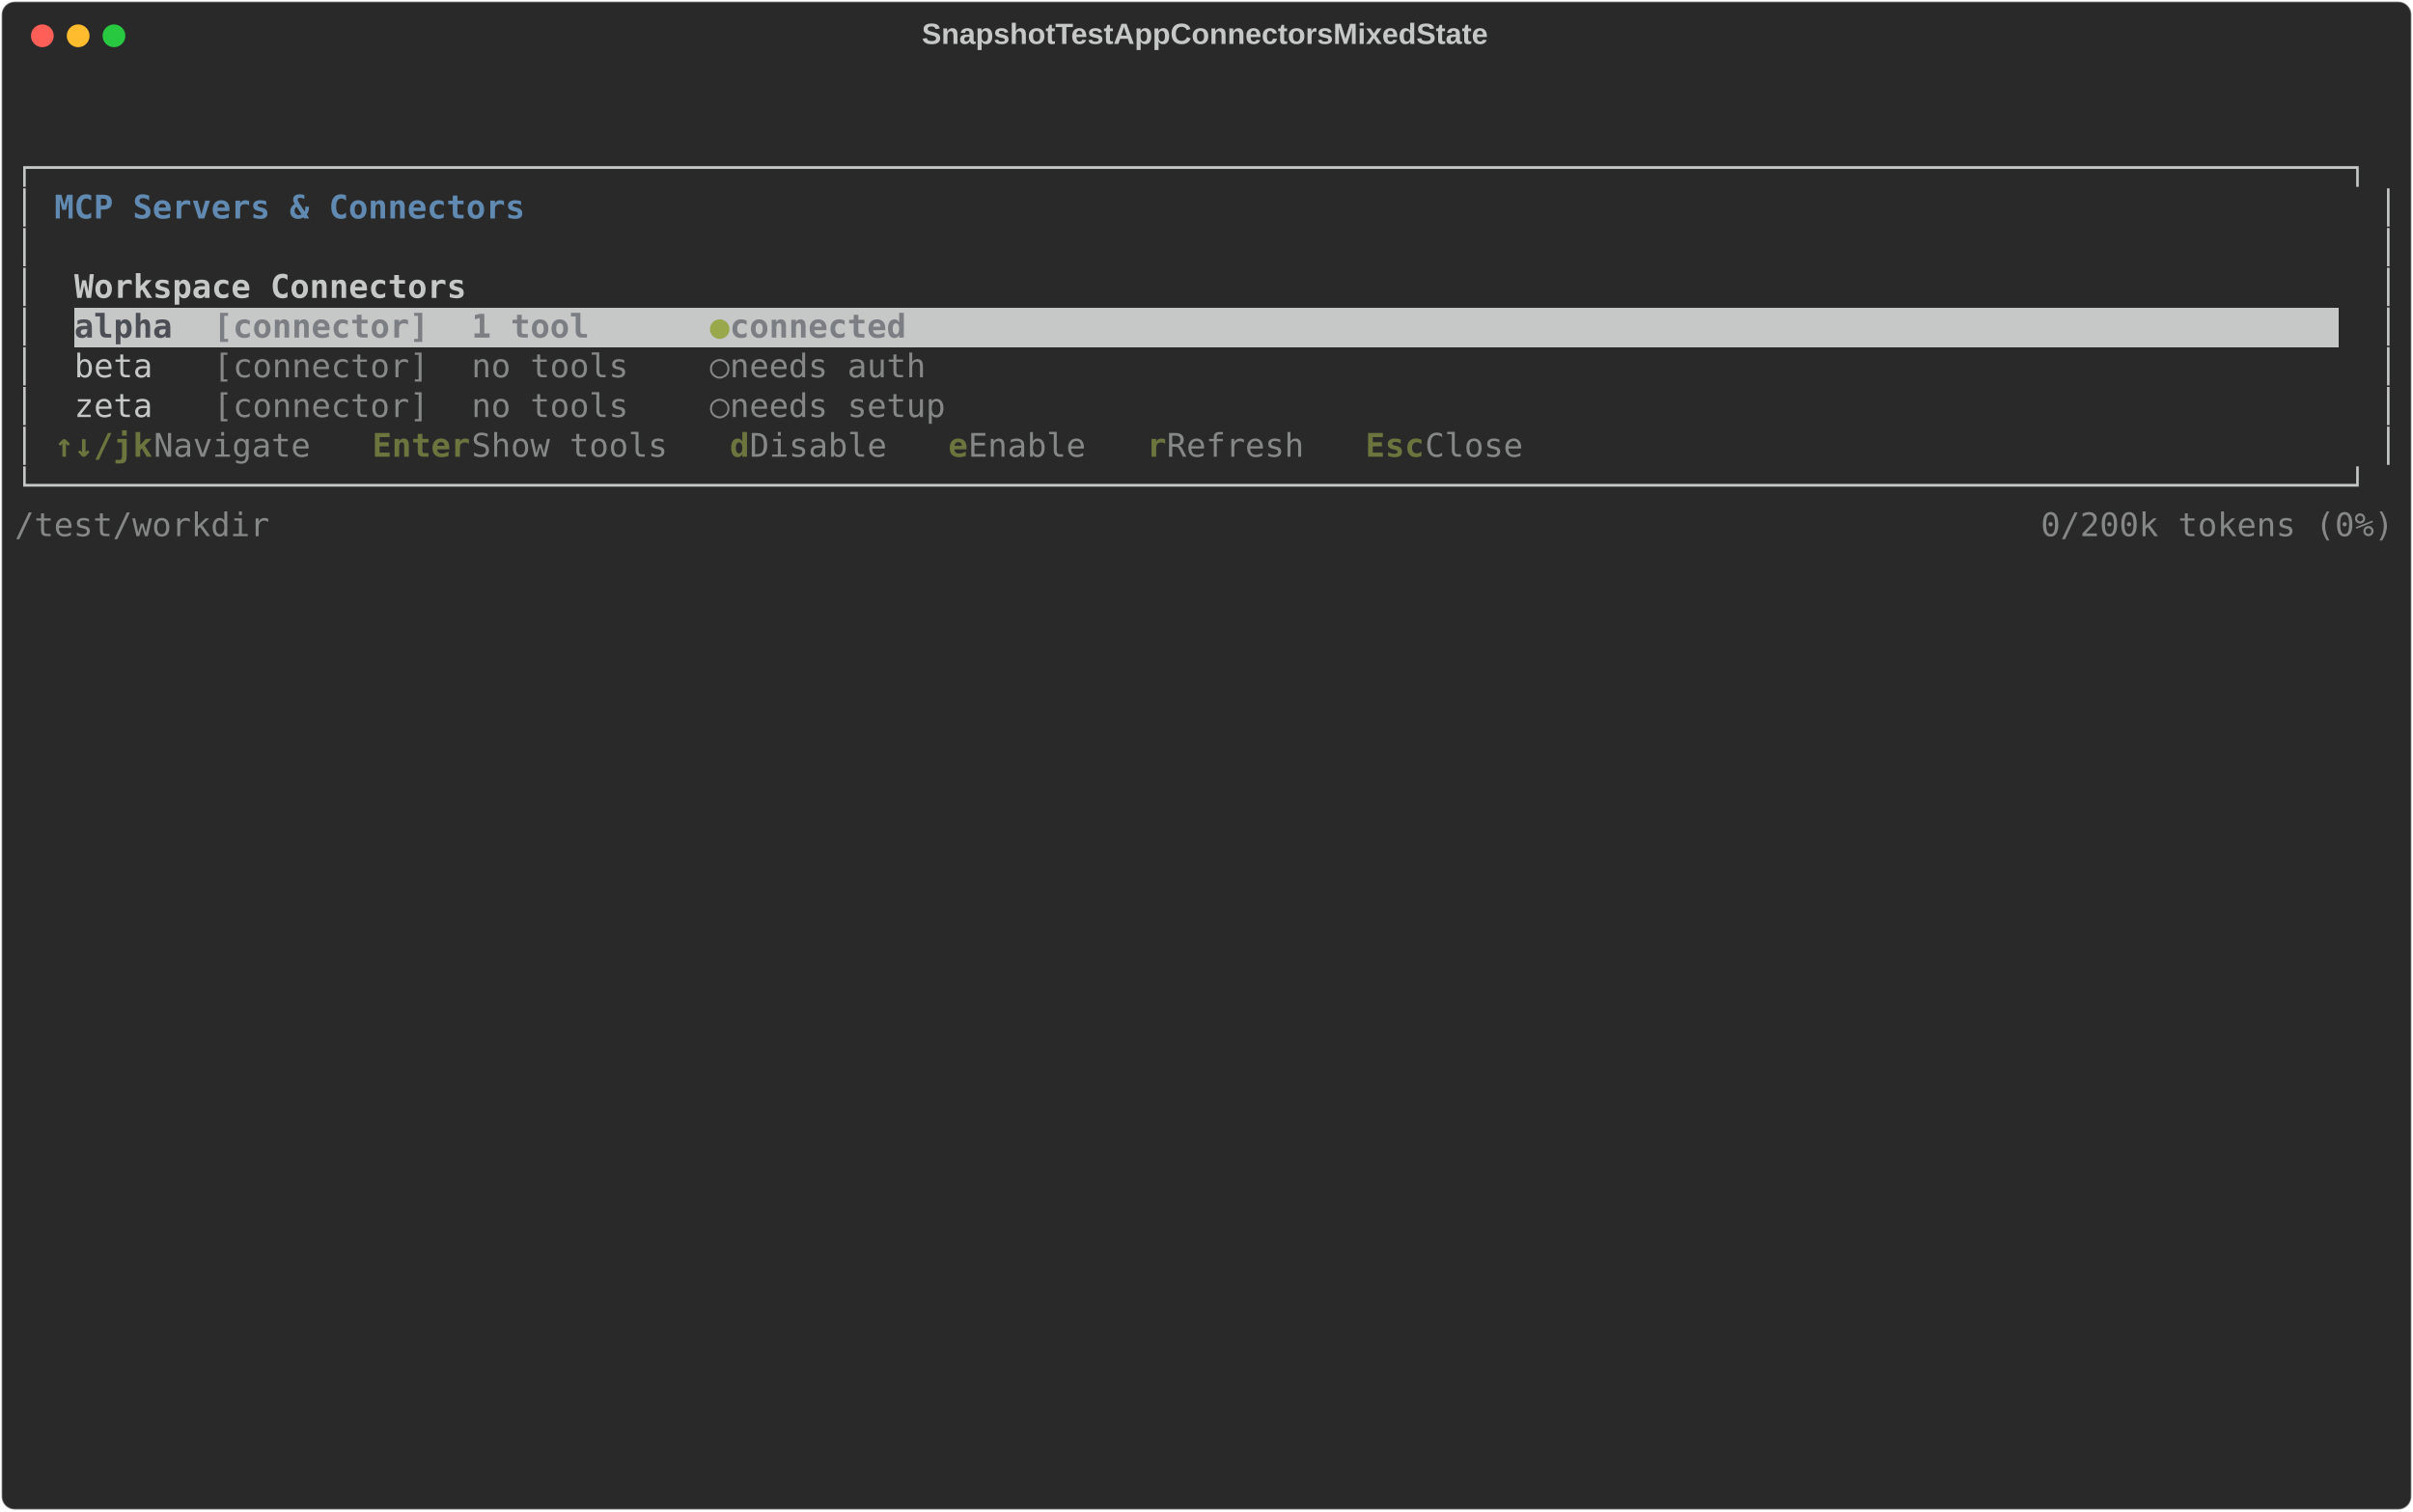
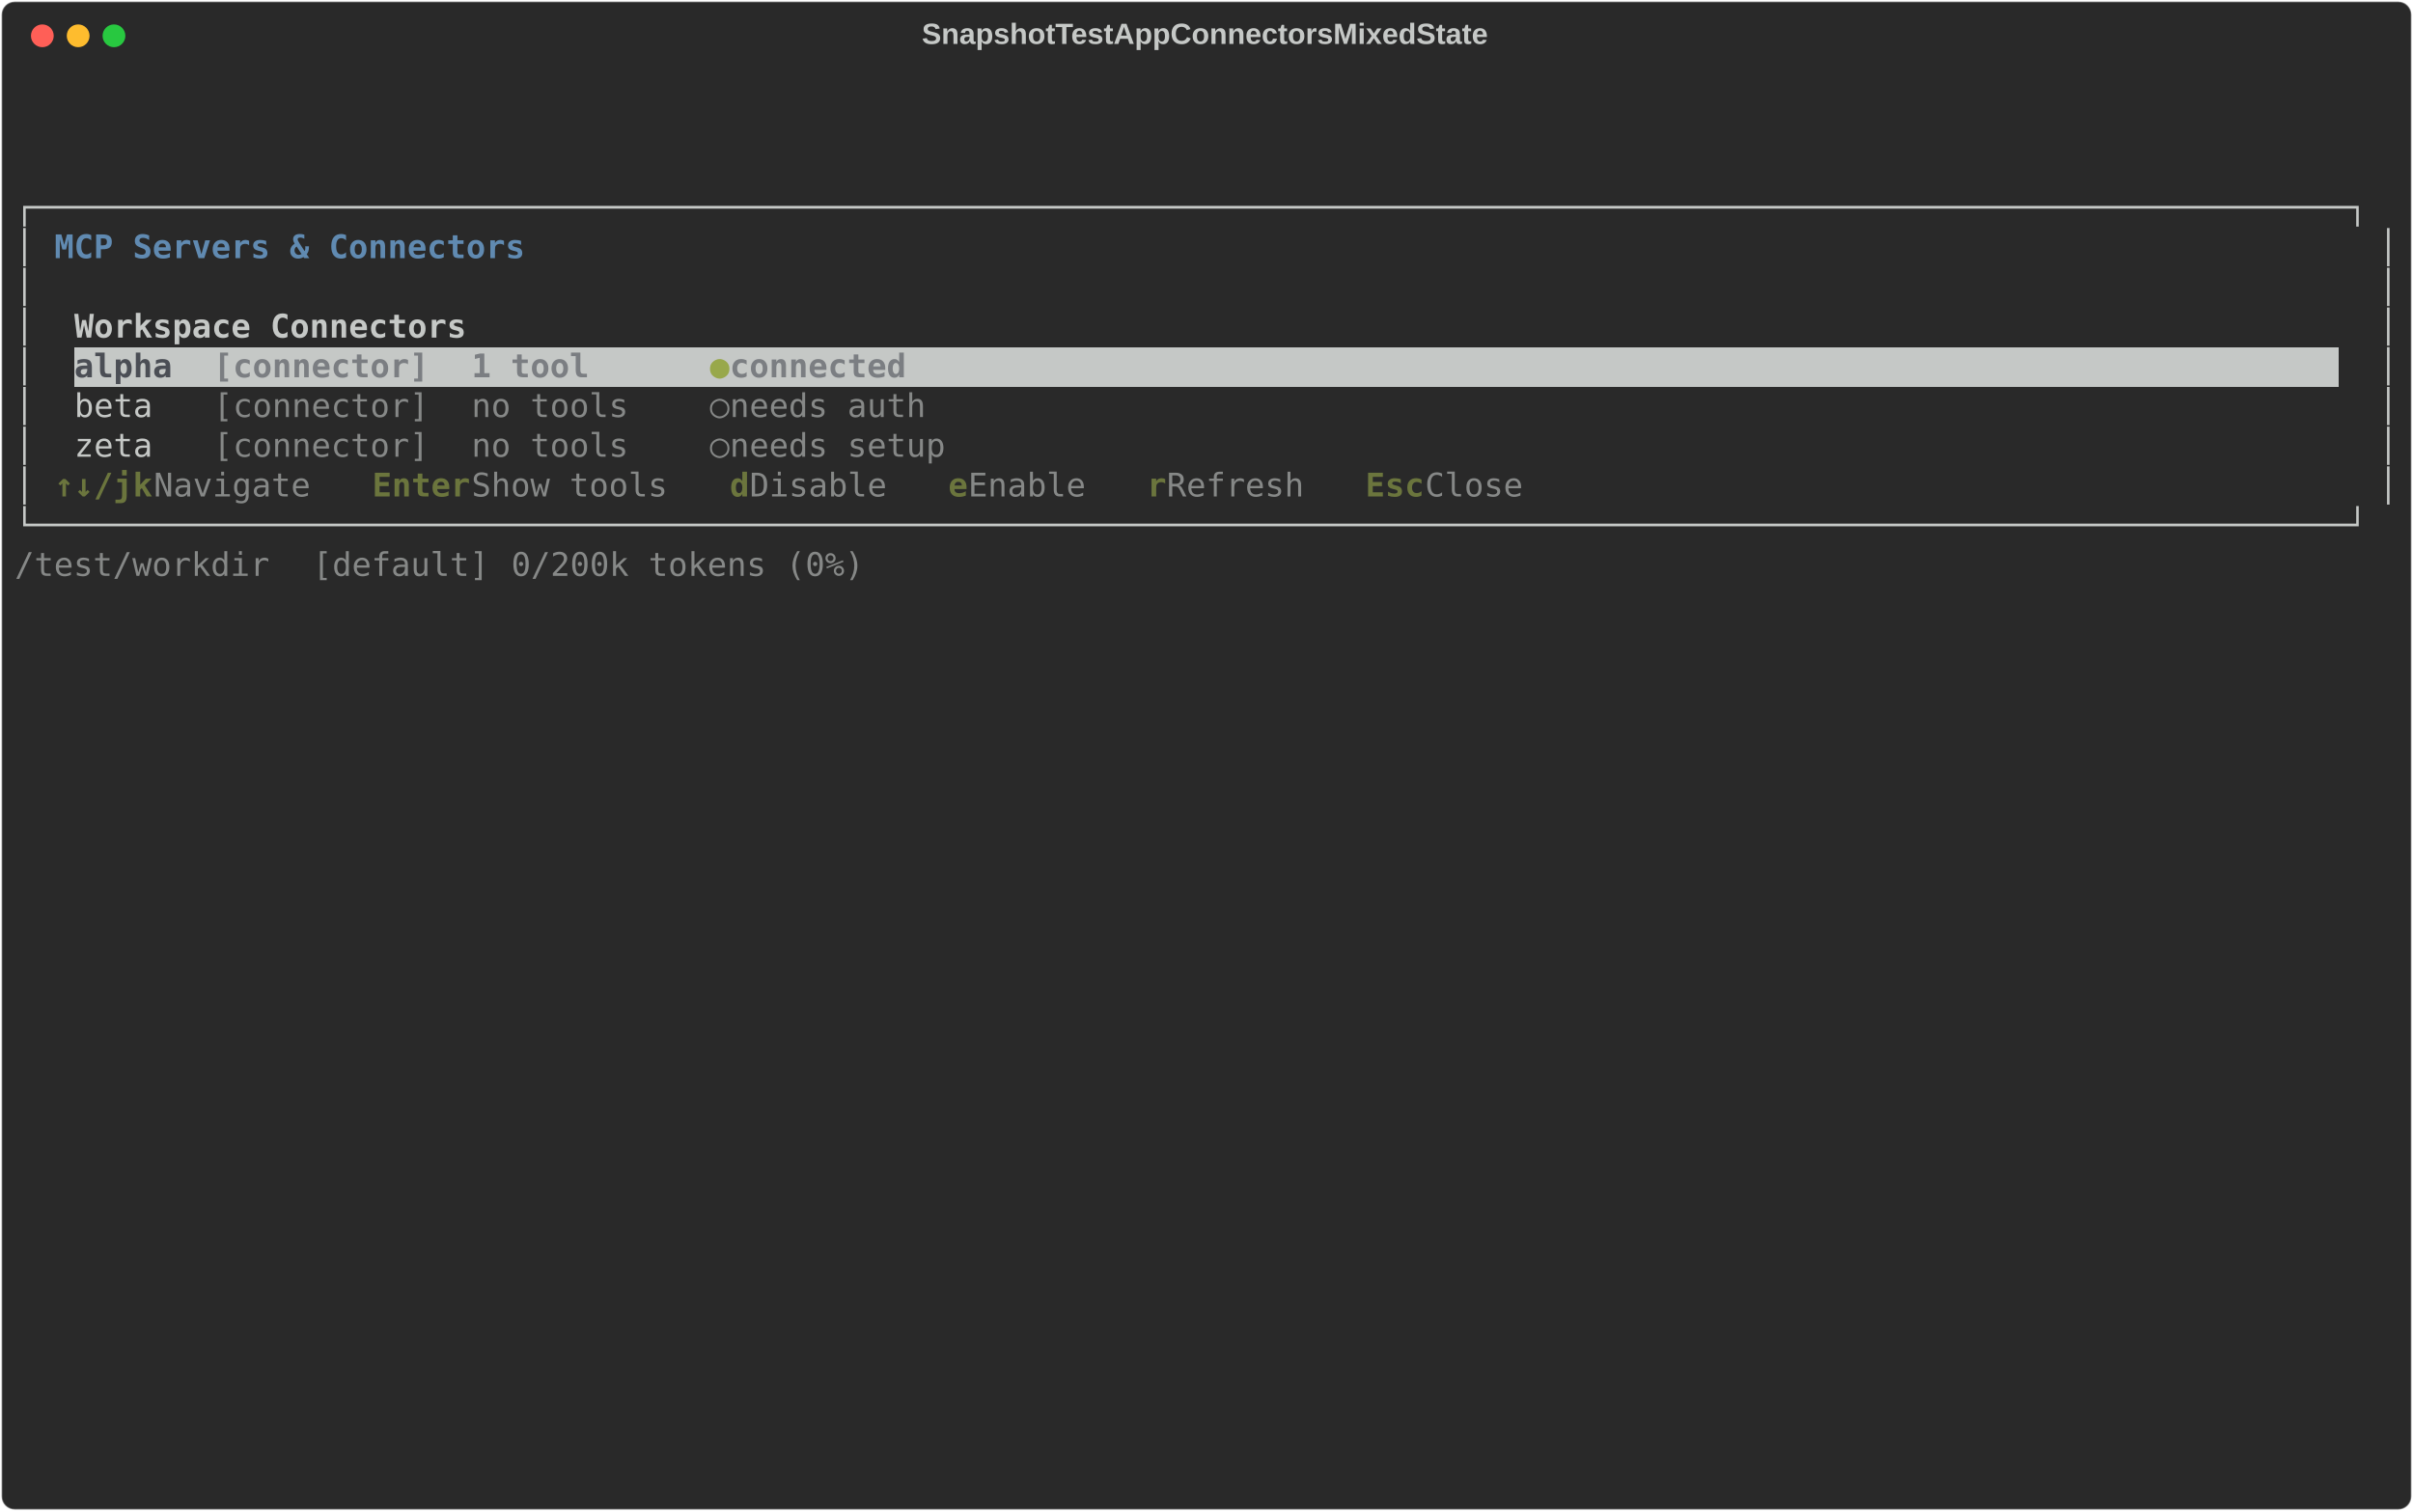
<svg xmlns="http://www.w3.org/2000/svg" class="rich-terminal" viewBox="0 0 1482 928.4">
  <style>

    @font-face {
        font-family: "Fira Code";
        src: local("FiraCode-Regular"),
                url("https://cdnjs.cloudflare.com/ajax/libs/firacode/6.2.0/woff2/FiraCode-Regular.woff2") format("woff2"),
                url("https://cdnjs.cloudflare.com/ajax/libs/firacode/6.2.0/woff/FiraCode-Regular.woff") format("woff");
        font-style: normal;
        font-weight: 400;
    }
    @font-face {
        font-family: "Fira Code";
        src: local("FiraCode-Bold"),
                url("https://cdnjs.cloudflare.com/ajax/libs/firacode/6.2.0/woff2/FiraCode-Bold.woff2") format("woff2"),
                url("https://cdnjs.cloudflare.com/ajax/libs/firacode/6.2.0/woff/FiraCode-Bold.woff") format("woff");
        font-style: bold;
        font-weight: 700;
    }

    .terminal-matrix {
        font-family: Fira Code, monospace;
        font-size: 20px;
        line-height: 24.4px;
        font-variant-east-asian: full-width;
    }

    .terminal-title {
        font-size: 18px;
        font-weight: bold;
        font-family: arial;
    }

    .terminal-r1 { fill: #c5c8c6 }
.terminal-r2 { fill: #608ab1;font-weight: bold }
.terminal-r3 { fill: #c5c8c6;font-weight: bold }
.terminal-r4 { fill: #4b4e55;font-weight: bold }
.terminal-r5 { fill: #7b7e82;font-weight: bold }
.terminal-r6 { fill: #98a84b;font-weight: bold }
.terminal-r7 { fill: #868887 }
.terminal-r8 { fill: #6b753d;font-weight: bold }
    </style>
  <defs>
    <clipPath id="terminal-clip-terminal">
      <rect x="0" y="0" width="1463.0" height="877.4" />
    </clipPath>
    <clipPath id="terminal-line-0">
      <rect x="0" y="1.5" width="1464" height="24.65" />
    </clipPath>
    <clipPath id="terminal-line-1">
      <rect x="0" y="25.9" width="1464" height="24.65" />
    </clipPath>
    <clipPath id="terminal-line-2">
      <rect x="0" y="50.3" width="1464" height="24.65" />
    </clipPath>
    <clipPath id="terminal-line-3">
      <rect x="0" y="74.7" width="1464" height="24.65" />
    </clipPath>
    <clipPath id="terminal-line-4">
      <rect x="0" y="99.1" width="1464" height="24.65" />
    </clipPath>
    <clipPath id="terminal-line-5">
      <rect x="0" y="123.5" width="1464" height="24.65" />
    </clipPath>
    <clipPath id="terminal-line-6">
      <rect x="0" y="147.9" width="1464" height="24.65" />
    </clipPath>
    <clipPath id="terminal-line-7">
      <rect x="0" y="172.3" width="1464" height="24.65" />
    </clipPath>
    <clipPath id="terminal-line-8">
      <rect x="0" y="196.7" width="1464" height="24.65" />
    </clipPath>
    <clipPath id="terminal-line-9">
      <rect x="0" y="221.1" width="1464" height="24.65" />
    </clipPath>
    <clipPath id="terminal-line-10">
      <rect x="0" y="245.5" width="1464" height="24.65" />
    </clipPath>
    <clipPath id="terminal-line-11">
      <rect x="0" y="269.9" width="1464" height="24.65" />
    </clipPath>
    <clipPath id="terminal-line-12">
      <rect x="0" y="294.3" width="1464" height="24.65" />
    </clipPath>
    <clipPath id="terminal-line-13">
      <rect x="0" y="318.7" width="1464" height="24.65" />
    </clipPath>
    <clipPath id="terminal-line-14">
      <rect x="0" y="343.1" width="1464" height="24.65" />
    </clipPath>
    <clipPath id="terminal-line-15">
      <rect x="0" y="367.5" width="1464" height="24.65" />
    </clipPath>
    <clipPath id="terminal-line-16">
      <rect x="0" y="391.9" width="1464" height="24.65" />
    </clipPath>
    <clipPath id="terminal-line-17">
      <rect x="0" y="416.3" width="1464" height="24.65" />
    </clipPath>
    <clipPath id="terminal-line-18">
      <rect x="0" y="440.7" width="1464" height="24.65" />
    </clipPath>
    <clipPath id="terminal-line-19">
      <rect x="0" y="465.1" width="1464" height="24.65" />
    </clipPath>
    <clipPath id="terminal-line-20">
      <rect x="0" y="489.5" width="1464" height="24.65" />
    </clipPath>
    <clipPath id="terminal-line-21">
      <rect x="0" y="513.9" width="1464" height="24.65" />
    </clipPath>
    <clipPath id="terminal-line-22">
      <rect x="0" y="538.3" width="1464" height="24.65" />
    </clipPath>
    <clipPath id="terminal-line-23">
      <rect x="0" y="562.7" width="1464" height="24.65" />
    </clipPath>
    <clipPath id="terminal-line-24">
      <rect x="0" y="587.1" width="1464" height="24.65" />
    </clipPath>
    <clipPath id="terminal-line-25">
      <rect x="0" y="611.5" width="1464" height="24.65" />
    </clipPath>
    <clipPath id="terminal-line-26">
      <rect x="0" y="635.9" width="1464" height="24.65" />
    </clipPath>
    <clipPath id="terminal-line-27">
      <rect x="0" y="660.3" width="1464" height="24.65" />
    </clipPath>
    <clipPath id="terminal-line-28">
      <rect x="0" y="684.7" width="1464" height="24.65" />
    </clipPath>
    <clipPath id="terminal-line-29">
      <rect x="0" y="709.1" width="1464" height="24.65" />
    </clipPath>
    <clipPath id="terminal-line-30">
      <rect x="0" y="733.5" width="1464" height="24.65" />
    </clipPath>
    <clipPath id="terminal-line-31">
      <rect x="0" y="757.9" width="1464" height="24.65" />
    </clipPath>
    <clipPath id="terminal-line-32">
      <rect x="0" y="782.3" width="1464" height="24.65" />
    </clipPath>
    <clipPath id="terminal-line-33">
      <rect x="0" y="806.7" width="1464" height="24.65" />
    </clipPath>
    <clipPath id="terminal-line-34">
      <rect x="0" y="831.1" width="1464" height="24.65" />
    </clipPath>
  </defs>
  <rect fill="#292929" stroke="rgba(255,255,255,0.35)" stroke-width="1" x="1" y="1" width="1480" height="926.4" rx="8" />
  <text class="terminal-title" fill="#c5c8c6" text-anchor="middle" x="740" y="27">SnapshotTestAppConnectorsMixedState</text>
  <g transform="translate(26,22)">
    <circle cx="0" cy="0" r="7" fill="#ff5f57" />
    <circle cx="22" cy="0" r="7" fill="#febc2e" />
    <circle cx="44" cy="0" r="7" fill="#28c840" />
  </g>
  <g transform="translate(9, 41)" clip-path="url(#terminal-clip-terminal)">
-     <rect fill="#c5c8c6" x="36.6" y="147.9" width="85.4" height="24.65" shape-rendering="crispEdges" />
-     <rect fill="#c5c8c6" x="122" y="147.9" width="158.6" height="24.65" shape-rendering="crispEdges" />
-     <rect fill="#c5c8c6" x="280.6" y="147.9" width="122" height="24.65" shape-rendering="crispEdges" />
-     <rect fill="#c5c8c6" x="402.6" y="147.9" width="24.4" height="24.65" shape-rendering="crispEdges" />
-     <rect fill="#c5c8c6" x="427" y="147.9" width="12.2" height="24.65" shape-rendering="crispEdges" />
-     <rect fill="#c5c8c6" x="439.2" y="147.9" width="122" height="24.65" shape-rendering="crispEdges" />
-     <rect fill="#c5c8c6" x="561.2" y="147.9" width="866.2" height="24.65" shape-rendering="crispEdges" />
+     <rect fill="#c5c8c6" x="36.6" y="172.3" width="85.4" height="24.65" shape-rendering="crispEdges" />
+     <rect fill="#c5c8c6" x="122" y="172.3" width="158.6" height="24.65" shape-rendering="crispEdges" />
+     <rect fill="#c5c8c6" x="280.6" y="172.3" width="122" height="24.65" shape-rendering="crispEdges" />
+     <rect fill="#c5c8c6" x="402.6" y="172.3" width="24.4" height="24.65" shape-rendering="crispEdges" />
+     <rect fill="#c5c8c6" x="427" y="172.3" width="12.2" height="24.65" shape-rendering="crispEdges" />
+     <rect fill="#c5c8c6" x="439.2" y="172.3" width="122" height="24.65" shape-rendering="crispEdges" />
+     <rect fill="#c5c8c6" x="561.2" y="172.3" width="866.2" height="24.65" shape-rendering="crispEdges" />
    <g class="terminal-matrix">
      <text class="terminal-r1" x="1464" y="20" textLength="12.2" clip-path="url(#terminal-line-0)">
</text>
      <text class="terminal-r1" x="1464" y="44.4" textLength="12.2" clip-path="url(#terminal-line-1)">
</text>
-       <text class="terminal-r1" x="0" y="68.8" textLength="1464" clip-path="url(#terminal-line-2)">┌──────────────────────────────────────────────────────────────────────────────────────────────────────────────────────┐</text>
      <text class="terminal-r1" x="1464" y="68.8" textLength="12.2" clip-path="url(#terminal-line-2)">
</text>
-       <text class="terminal-r1" x="0" y="93.2" textLength="12.2" clip-path="url(#terminal-line-3)">│</text>
-       <text class="terminal-r2" x="24.4" y="93.2" textLength="292.8" clip-path="url(#terminal-line-3)">MCP Servers &amp; Connectors</text>
-       <text class="terminal-r1" x="1451.8" y="93.2" textLength="12.2" clip-path="url(#terminal-line-3)">│</text>
+       <text class="terminal-r1" x="0" y="93.2" textLength="1464" clip-path="url(#terminal-line-3)">┌──────────────────────────────────────────────────────────────────────────────────────────────────────────────────────┐</text>
      <text class="terminal-r1" x="1464" y="93.2" textLength="12.2" clip-path="url(#terminal-line-3)">
</text>
      <text class="terminal-r1" x="0" y="117.6" textLength="12.2" clip-path="url(#terminal-line-4)">│</text>
+       <text class="terminal-r2" x="24.4" y="117.6" textLength="292.8" clip-path="url(#terminal-line-4)">MCP Servers &amp; Connectors</text>
      <text class="terminal-r1" x="1451.8" y="117.6" textLength="12.2" clip-path="url(#terminal-line-4)">│</text>
      <text class="terminal-r1" x="1464" y="117.6" textLength="12.2" clip-path="url(#terminal-line-4)">
</text>
      <text class="terminal-r1" x="0" y="142" textLength="12.2" clip-path="url(#terminal-line-5)">│</text>
-       <text class="terminal-r3" x="36.6" y="142" textLength="244" clip-path="url(#terminal-line-5)">Workspace Connectors</text>
      <text class="terminal-r1" x="1451.8" y="142" textLength="12.2" clip-path="url(#terminal-line-5)">│</text>
      <text class="terminal-r1" x="1464" y="142" textLength="12.2" clip-path="url(#terminal-line-5)">
</text>
      <text class="terminal-r1" x="0" y="166.4" textLength="12.2" clip-path="url(#terminal-line-6)">│</text>
-       <text class="terminal-r4" x="36.6" y="166.4" textLength="85.4" clip-path="url(#terminal-line-6)">  alpha</text>
-       <text class="terminal-r5" x="122" y="166.4" textLength="158.6" clip-path="url(#terminal-line-6)">  [connector]</text>
-       <text class="terminal-r5" x="280.6" y="166.4" textLength="122" clip-path="url(#terminal-line-6)">  1 tool  </text>
-       <text class="terminal-r6" x="427" y="166.4" textLength="12.2" clip-path="url(#terminal-line-6)">●</text>
-       <text class="terminal-r5" x="439.2" y="166.4" textLength="122" clip-path="url(#terminal-line-6)"> connected</text>
+       <text class="terminal-r3" x="36.6" y="166.4" textLength="244" clip-path="url(#terminal-line-6)">Workspace Connectors</text>
      <text class="terminal-r1" x="1451.8" y="166.4" textLength="12.2" clip-path="url(#terminal-line-6)">│</text>
      <text class="terminal-r1" x="1464" y="166.4" textLength="12.2" clip-path="url(#terminal-line-6)">
</text>
      <text class="terminal-r1" x="0" y="190.8" textLength="12.2" clip-path="url(#terminal-line-7)">│</text>
-       <text class="terminal-r1" x="36.6" y="190.8" textLength="85.4" clip-path="url(#terminal-line-7)">  beta </text>
-       <text class="terminal-r7" x="122" y="190.8" textLength="158.6" clip-path="url(#terminal-line-7)">  [connector]</text>
-       <text class="terminal-r7" x="280.6" y="190.8" textLength="122" clip-path="url(#terminal-line-7)">  no tools</text>
-       <text class="terminal-r7" x="427" y="190.8" textLength="12.2" clip-path="url(#terminal-line-7)">○</text>
-       <text class="terminal-r7" x="439.2" y="190.8" textLength="134.2" clip-path="url(#terminal-line-7)"> needs auth</text>
+       <text class="terminal-r4" x="36.6" y="190.8" textLength="85.4" clip-path="url(#terminal-line-7)">  alpha</text>
+       <text class="terminal-r5" x="122" y="190.8" textLength="158.6" clip-path="url(#terminal-line-7)">  [connector]</text>
+       <text class="terminal-r5" x="280.6" y="190.8" textLength="122" clip-path="url(#terminal-line-7)">  1 tool  </text>
+       <text class="terminal-r6" x="427" y="190.8" textLength="12.2" clip-path="url(#terminal-line-7)">●</text>
+       <text class="terminal-r5" x="439.2" y="190.8" textLength="122" clip-path="url(#terminal-line-7)"> connected</text>
      <text class="terminal-r1" x="1451.8" y="190.8" textLength="12.2" clip-path="url(#terminal-line-7)">│</text>
      <text class="terminal-r1" x="1464" y="190.8" textLength="12.2" clip-path="url(#terminal-line-7)">
</text>
      <text class="terminal-r1" x="0" y="215.2" textLength="12.2" clip-path="url(#terminal-line-8)">│</text>
-       <text class="terminal-r1" x="36.6" y="215.2" textLength="85.4" clip-path="url(#terminal-line-8)">  zeta </text>
+       <text class="terminal-r1" x="36.6" y="215.2" textLength="85.4" clip-path="url(#terminal-line-8)">  beta </text>
      <text class="terminal-r7" x="122" y="215.2" textLength="158.6" clip-path="url(#terminal-line-8)">  [connector]</text>
      <text class="terminal-r7" x="280.6" y="215.2" textLength="122" clip-path="url(#terminal-line-8)">  no tools</text>
      <text class="terminal-r7" x="427" y="215.2" textLength="12.2" clip-path="url(#terminal-line-8)">○</text>
-       <text class="terminal-r7" x="439.2" y="215.2" textLength="146.4" clip-path="url(#terminal-line-8)"> needs setup</text>
+       <text class="terminal-r7" x="439.2" y="215.2" textLength="134.2" clip-path="url(#terminal-line-8)"> needs auth</text>
      <text class="terminal-r1" x="1451.8" y="215.2" textLength="12.2" clip-path="url(#terminal-line-8)">│</text>
      <text class="terminal-r1" x="1464" y="215.2" textLength="12.2" clip-path="url(#terminal-line-8)">
</text>
      <text class="terminal-r1" x="0" y="239.6" textLength="12.2" clip-path="url(#terminal-line-9)">│</text>
-       <text class="terminal-r8" x="24.4" y="239.6" textLength="61" clip-path="url(#terminal-line-9)">↑↓/jk</text>
-       <text class="terminal-r7" x="85.4" y="239.6" textLength="134.2" clip-path="url(#terminal-line-9)"> Navigate  </text>
-       <text class="terminal-r8" x="219.6" y="239.6" textLength="61" clip-path="url(#terminal-line-9)">Enter</text>
-       <text class="terminal-r7" x="280.6" y="239.6" textLength="158.6" clip-path="url(#terminal-line-9)"> Show tools  </text>
-       <text class="terminal-r8" x="439.2" y="239.6" textLength="12.2" clip-path="url(#terminal-line-9)">d</text>
-       <text class="terminal-r7" x="451.4" y="239.6" textLength="122" clip-path="url(#terminal-line-9)"> Disable  </text>
-       <text class="terminal-r8" x="573.4" y="239.6" textLength="12.2" clip-path="url(#terminal-line-9)">e</text>
-       <text class="terminal-r7" x="585.6" y="239.6" textLength="109.8" clip-path="url(#terminal-line-9)"> Enable  </text>
-       <text class="terminal-r8" x="695.4" y="239.6" textLength="12.2" clip-path="url(#terminal-line-9)">r</text>
-       <text class="terminal-r7" x="707.6" y="239.6" textLength="122" clip-path="url(#terminal-line-9)"> Refresh  </text>
-       <text class="terminal-r8" x="829.6" y="239.6" textLength="36.6" clip-path="url(#terminal-line-9)">Esc</text>
-       <text class="terminal-r7" x="866.2" y="239.6" textLength="73.2" clip-path="url(#terminal-line-9)"> Close</text>
+       <text class="terminal-r1" x="36.6" y="239.6" textLength="85.4" clip-path="url(#terminal-line-9)">  zeta </text>
+       <text class="terminal-r7" x="122" y="239.6" textLength="158.6" clip-path="url(#terminal-line-9)">  [connector]</text>
+       <text class="terminal-r7" x="280.6" y="239.6" textLength="122" clip-path="url(#terminal-line-9)">  no tools</text>
+       <text class="terminal-r7" x="427" y="239.6" textLength="12.2" clip-path="url(#terminal-line-9)">○</text>
+       <text class="terminal-r7" x="439.2" y="239.6" textLength="146.4" clip-path="url(#terminal-line-9)"> needs setup</text>
      <text class="terminal-r1" x="1451.8" y="239.6" textLength="12.2" clip-path="url(#terminal-line-9)">│</text>
      <text class="terminal-r1" x="1464" y="239.6" textLength="12.2" clip-path="url(#terminal-line-9)">
</text>
-       <text class="terminal-r1" x="0" y="264" textLength="1464" clip-path="url(#terminal-line-10)">└──────────────────────────────────────────────────────────────────────────────────────────────────────────────────────┘</text>
+       <text class="terminal-r1" x="0" y="264" textLength="12.2" clip-path="url(#terminal-line-10)">│</text>
+       <text class="terminal-r8" x="24.4" y="264" textLength="61" clip-path="url(#terminal-line-10)">↑↓/jk</text>
+       <text class="terminal-r7" x="85.4" y="264" textLength="134.2" clip-path="url(#terminal-line-10)"> Navigate  </text>
+       <text class="terminal-r8" x="219.6" y="264" textLength="61" clip-path="url(#terminal-line-10)">Enter</text>
+       <text class="terminal-r7" x="280.6" y="264" textLength="158.6" clip-path="url(#terminal-line-10)"> Show tools  </text>
+       <text class="terminal-r8" x="439.2" y="264" textLength="12.2" clip-path="url(#terminal-line-10)">d</text>
+       <text class="terminal-r7" x="451.4" y="264" textLength="122" clip-path="url(#terminal-line-10)"> Disable  </text>
+       <text class="terminal-r8" x="573.4" y="264" textLength="12.2" clip-path="url(#terminal-line-10)">e</text>
+       <text class="terminal-r7" x="585.6" y="264" textLength="109.8" clip-path="url(#terminal-line-10)"> Enable  </text>
+       <text class="terminal-r8" x="695.4" y="264" textLength="12.2" clip-path="url(#terminal-line-10)">r</text>
+       <text class="terminal-r7" x="707.6" y="264" textLength="122" clip-path="url(#terminal-line-10)"> Refresh  </text>
+       <text class="terminal-r8" x="829.6" y="264" textLength="36.6" clip-path="url(#terminal-line-10)">Esc</text>
+       <text class="terminal-r7" x="866.2" y="264" textLength="73.2" clip-path="url(#terminal-line-10)"> Close</text>
+       <text class="terminal-r1" x="1451.8" y="264" textLength="12.2" clip-path="url(#terminal-line-10)">│</text>
      <text class="terminal-r1" x="1464" y="264" textLength="12.2" clip-path="url(#terminal-line-10)">
</text>
-       <text class="terminal-r7" x="0" y="288.4" textLength="158.6" clip-path="url(#terminal-line-11)">/test/workdir</text>
-       <text class="terminal-r7" x="1244.4" y="288.4" textLength="219.6" clip-path="url(#terminal-line-11)">0/200k tokens (0%)</text>
+       <text class="terminal-r1" x="0" y="288.4" textLength="1464" clip-path="url(#terminal-line-11)">└──────────────────────────────────────────────────────────────────────────────────────────────────────────────────────┘</text>
      <text class="terminal-r1" x="1464" y="288.4" textLength="12.2" clip-path="url(#terminal-line-11)">
</text>
+       <text class="terminal-r7" x="0" y="312.8" textLength="158.6" clip-path="url(#terminal-line-12)">/test/workdir</text>
+       <text class="terminal-r7" x="183" y="312.8" textLength="109.8" clip-path="url(#terminal-line-12)">[default]</text>
+       <text class="terminal-r7" x="305" y="312.8" textLength="219.6" clip-path="url(#terminal-line-12)">0/200k tokens (0%)</text>
      <text class="terminal-r1" x="1464" y="312.8" textLength="12.2" clip-path="url(#terminal-line-12)">
</text>
      <text class="terminal-r1" x="1464" y="337.2" textLength="12.2" clip-path="url(#terminal-line-13)">
</text>
      <text class="terminal-r1" x="1464" y="361.6" textLength="12.2" clip-path="url(#terminal-line-14)">
</text>
      <text class="terminal-r1" x="1464" y="386" textLength="12.2" clip-path="url(#terminal-line-15)">
</text>
      <text class="terminal-r1" x="1464" y="410.4" textLength="12.2" clip-path="url(#terminal-line-16)">
</text>
      <text class="terminal-r1" x="1464" y="434.8" textLength="12.2" clip-path="url(#terminal-line-17)">
</text>
      <text class="terminal-r1" x="1464" y="459.2" textLength="12.2" clip-path="url(#terminal-line-18)">
</text>
      <text class="terminal-r1" x="1464" y="483.6" textLength="12.2" clip-path="url(#terminal-line-19)">
</text>
      <text class="terminal-r1" x="1464" y="508" textLength="12.2" clip-path="url(#terminal-line-20)">
</text>
      <text class="terminal-r1" x="1464" y="532.4" textLength="12.2" clip-path="url(#terminal-line-21)">
</text>
      <text class="terminal-r1" x="1464" y="556.8" textLength="12.2" clip-path="url(#terminal-line-22)">
</text>
      <text class="terminal-r1" x="1464" y="581.2" textLength="12.2" clip-path="url(#terminal-line-23)">
</text>
      <text class="terminal-r1" x="1464" y="605.6" textLength="12.2" clip-path="url(#terminal-line-24)">
</text>
      <text class="terminal-r1" x="1464" y="630" textLength="12.2" clip-path="url(#terminal-line-25)">
</text>
      <text class="terminal-r1" x="1464" y="654.4" textLength="12.2" clip-path="url(#terminal-line-26)">
</text>
      <text class="terminal-r1" x="1464" y="678.8" textLength="12.2" clip-path="url(#terminal-line-27)">
</text>
      <text class="terminal-r1" x="1464" y="703.2" textLength="12.2" clip-path="url(#terminal-line-28)">
</text>
      <text class="terminal-r1" x="1464" y="727.6" textLength="12.2" clip-path="url(#terminal-line-29)">
</text>
      <text class="terminal-r1" x="1464" y="752" textLength="12.2" clip-path="url(#terminal-line-30)">
</text>
      <text class="terminal-r1" x="1464" y="776.4" textLength="12.2" clip-path="url(#terminal-line-31)">
</text>
      <text class="terminal-r1" x="1464" y="800.8" textLength="12.2" clip-path="url(#terminal-line-32)">
</text>
      <text class="terminal-r1" x="1464" y="825.2" textLength="12.2" clip-path="url(#terminal-line-33)">
</text>
      <text class="terminal-r1" x="1464" y="849.6" textLength="12.2" clip-path="url(#terminal-line-34)">
</text>
    </g>
  </g>
</svg>
